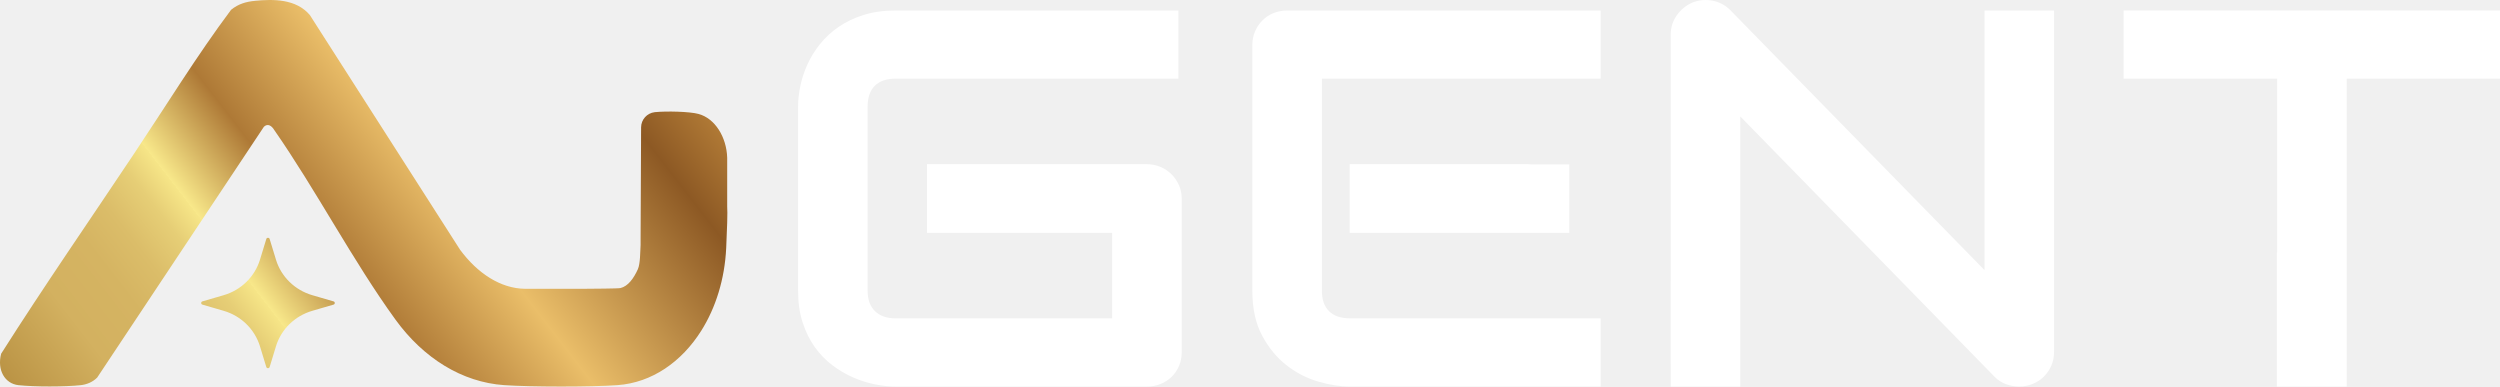
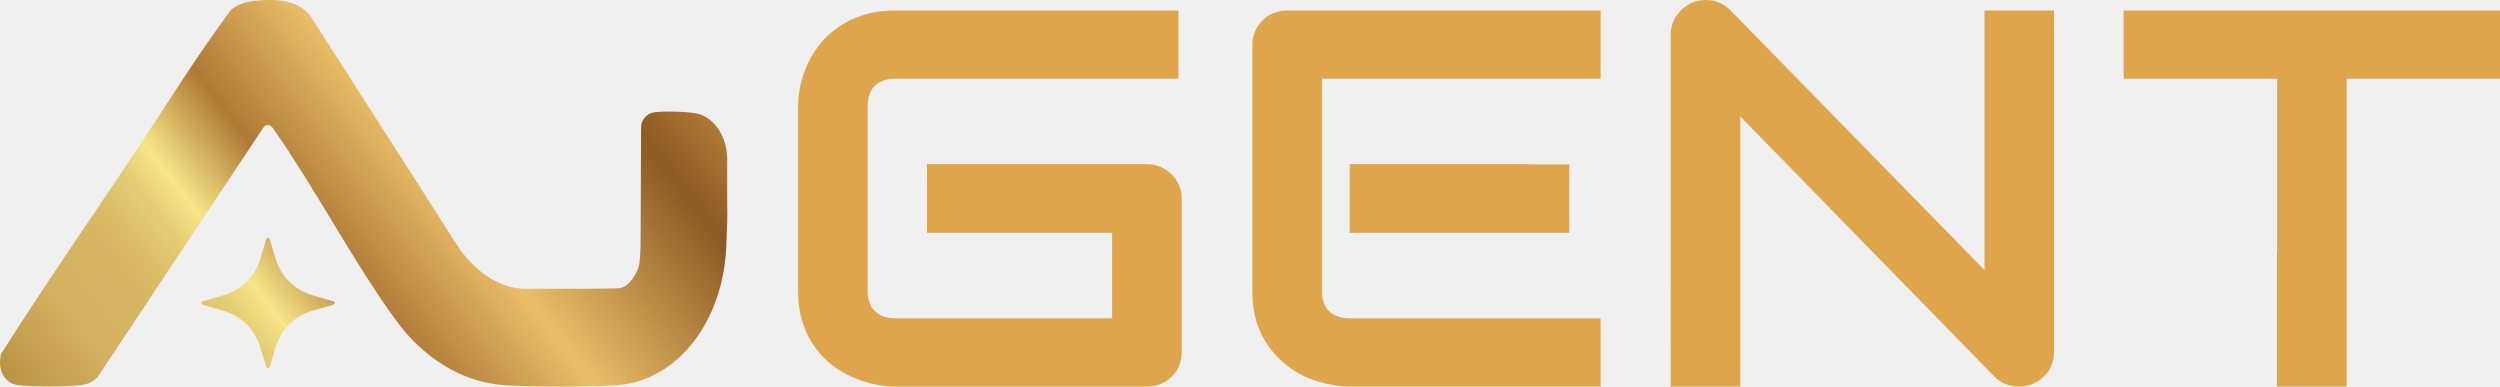
<svg xmlns="http://www.w3.org/2000/svg" id="Layer_2" data-name="Layer 2" viewBox="0 0 849.91 131.42">
  <defs>
    <style>
      .cls-1 {
-         fill: #fff;
+         fill: #dfa54d;
      }

      .cls-2 {
        fill: url(#linear-gradient);
      }
    </style>
    <linearGradient id="linear-gradient" x1="-12.92" y1="192.07" x2="243.54" y2="-6.09" gradientUnits="userSpaceOnUse">
      <stop offset="0" stop-color="#674220" />
      <stop offset=".08" stop-color="#a77c2f" />
      <stop offset=".25" stop-color="#d3b160" />
      <stop offset=".31" stop-color="#d5b462" />
      <stop offset=".35" stop-color="#dbbd69" />
      <stop offset=".39" stop-color="#e6ce76" />
      <stop offset=".42" stop-color="#f6e587" />
      <stop offset=".42" stop-color="#f8e88a" />
      <stop offset=".51" stop-color="#ae7936" />
      <stop offset=".64" stop-color="#eabe69" />
      <stop offset=".84" stop-color="#8d5924" />
      <stop offset="1" stop-color="#dfa54d" />
    </linearGradient>
  </defs>
  <g id="Layer_1-2" data-name="Layer 1">
    <g>
      <path class="cls-2" d="M247.23,70.22v5.49c.09-2.88.06-4.38,0-5.49ZM113.39,102.46s-3.48-1.02-7.21-2.1c-5.94-1.73-10.59-6.27-12.36-12.07-1.11-3.64-2.15-7.04-2.15-7.04-.07-.25-.3-.41-.57-.41s-.49.16-.57.41c0,0-1.04,3.4-2.15,7.04-1.77,5.8-6.42,10.34-12.36,12.07-3.73,1.09-7.21,2.1-7.21,2.1-.25.07-.42.29-.42.55s.17.48.42.55c0,0,3.48,1.02,7.21,2.1,5.94,1.72,10.58,6.27,12.36,12.07,1.11,3.64,2.15,7.04,2.15,7.04.08.24.31.41.57.41s.49-.17.57-.41c0,0,1.04-3.4,2.15-7.04,1.77-5.8,6.42-10.34,12.36-12.07,3.73-1.09,7.21-2.1,7.21-2.1.25-.07.42-.3.42-.55s-.17-.48-.42-.55ZM237.49,38.74c-3.1-.84-10.95-1-14.75-.62-.06,0-.13.01-.19.02-2.59.31-4.59,2.5-4.6,5.18h0s-.04,8.95-.04,8.95l-.13,28.68v1.27s0,1.02,0,1.02c-.14,2.23-.09,6.43-.93,8.28-1.47,3.26-3.38,5.77-5.87,6.4h0c-.66.21-9.4.22-13.51.27h-17.71c-.44,0-.87,0-1.3-.01-8.26-.1-16.13-5.25-22.06-13.29l-1.7-2.66L105.34,5.12C100.62-.46,92.81-.31,86.72.28c-3,.29-5.6.99-8.16,3.05-11.6,15.52-22.08,32.58-33,48.94C30.48,74.89,15.02,97.21.39,120.25c-1.46,5.59,1.29,10.19,5.87,10.69,5.45.59,15.76.58,21.21,0,1.96-.21,4.06-1.03,5.58-2.6l56.67-85.25c1.32-1.23,2.63-.36,3.51,1.1,14.23,20.45,26.72,44.48,41.21,64.46,9.54,13.14,22.64,21.29,36.94,22.28,8.91.62,29.68.65,38.58,0,11.65-.84,21.77-7.89,28.46-18.52,4.89-7.78,7.96-17.48,8.46-28.09.18-3.81.29-6.55.34-8.61v-22.08c-.21-7.02-4.14-13.39-9.74-14.89Z" />
      <path class="cls-1" d="M400.81,62.99c-.61-1.4-1.44-2.63-2.5-3.7-1.06-1.07-2.32-1.92-3.77-2.54-1.46-.62-3.03-.94-4.73-.94h-74.67v23.36h62.94v29.06h-73.57c-3.03,0-5.38-.82-7.05-2.45-1.67-1.63-2.5-3.94-2.5-6.91v-62.59c0-3.15.82-5.53,2.45-7.13,1.64-1.61,4-2.41,7.09-2.41h96.12v-8.87s0-.08,0-.12V3.57h-96.12c-4.06,0-7.7.51-10.91,1.52-3.21,1.01-6.05,2.36-8.5,4.06-2.46,1.69-4.56,3.64-6.32,5.84-1.76,2.2-3.18,4.5-4.27,6.91-1.09,2.41-1.9,4.85-2.41,7.31-.52,2.47-.77,4.77-.77,6.91v62.77c0,3.98.51,7.56,1.55,10.74,1.03,3.18,2.41,5.97,4.14,8.38,1.73,2.41,3.71,4.46,5.96,6.15,2.24,1.69,4.59,3.08,7.05,4.15,2.46,1.07,4.94,1.86,7.46,2.36,2.52.51,4.87.76,7.05.76h85.3c1.7,0,3.27-.3,4.73-.89,1.46-.59,2.71-1.41,3.77-2.45,1.06-1.04,1.89-2.27,2.5-3.7.61-1.43.91-2.97.91-4.64v-52.25c0-1.6-.3-3.11-.91-4.5Z" />
      <polygon class="cls-1" points="831.48 3.57 804.08 3.57 778.29 3.57 721.95 3.57 721.95 3.57 721.95 26.75 740.38 26.75 774.15 26.75 774.15 85.84 774.06 85.84 774.06 131.42 797.8 131.42 797.8 85.84 797.8 26.75 804.08 26.75 849.91 26.75 849.91 26.75 849.91 3.57 831.48 3.57" />
      <g>
        <path class="cls-1" d="M519.52,55.81h-60.68v23.36h74.66v-23.27h-12.58c-.46-.06-.93-.09-1.41-.09Z" />
        <path class="cls-1" d="M525.67,3.57h-88.01c-1.7,0-3.27.3-4.73.89-1.46.59-2.71,1.43-3.77,2.5-1.06,1.07-1.9,2.32-2.5,3.74-.61,1.43-.91,2.94-.91,4.55v83.63c0,6,1.11,11.07,3.32,15.2,2.21,4.13,4.97,7.49,8.28,10.07,3.3,2.59,6.9,4.44,10.78,5.57,3.88,1.13,7.46,1.69,10.73,1.69h85.3v-23.18h-85.12c-3.15,0-5.55-.8-7.18-2.41-1.64-1.61-2.46-3.92-2.46-6.95V26.75h94.76V3.57h-18.48Z" />
      </g>
      <path class="cls-1" d="M674.66,3.57v88.26L588.27,3.48c-1.7-1.72-3.73-2.81-6.09-3.25-2.36-.45-4.67-.22-6.91.67-2.12.95-3.87,2.39-5.23,4.32-1.36,1.93-2.05,4.09-2.05,6.46v81.98c0,1.8-.03,3.59-.03,5.38v16.09c0,4.53.03,9.08.03,13.62v2.67h23.64V39.58l86.39,88.44c1.15,1.19,2.47,2.05,3.96,2.59,1.49.53,2.96.8,4.41.8,1.64,0,3.18-.3,4.64-.89,1.46-.59,2.71-1.41,3.77-2.45,1.06-1.04,1.91-2.27,2.55-3.7.64-1.43.95-2.97.95-4.64V3.57h-23.64Z" />
    </g>
  </g>
</svg>
